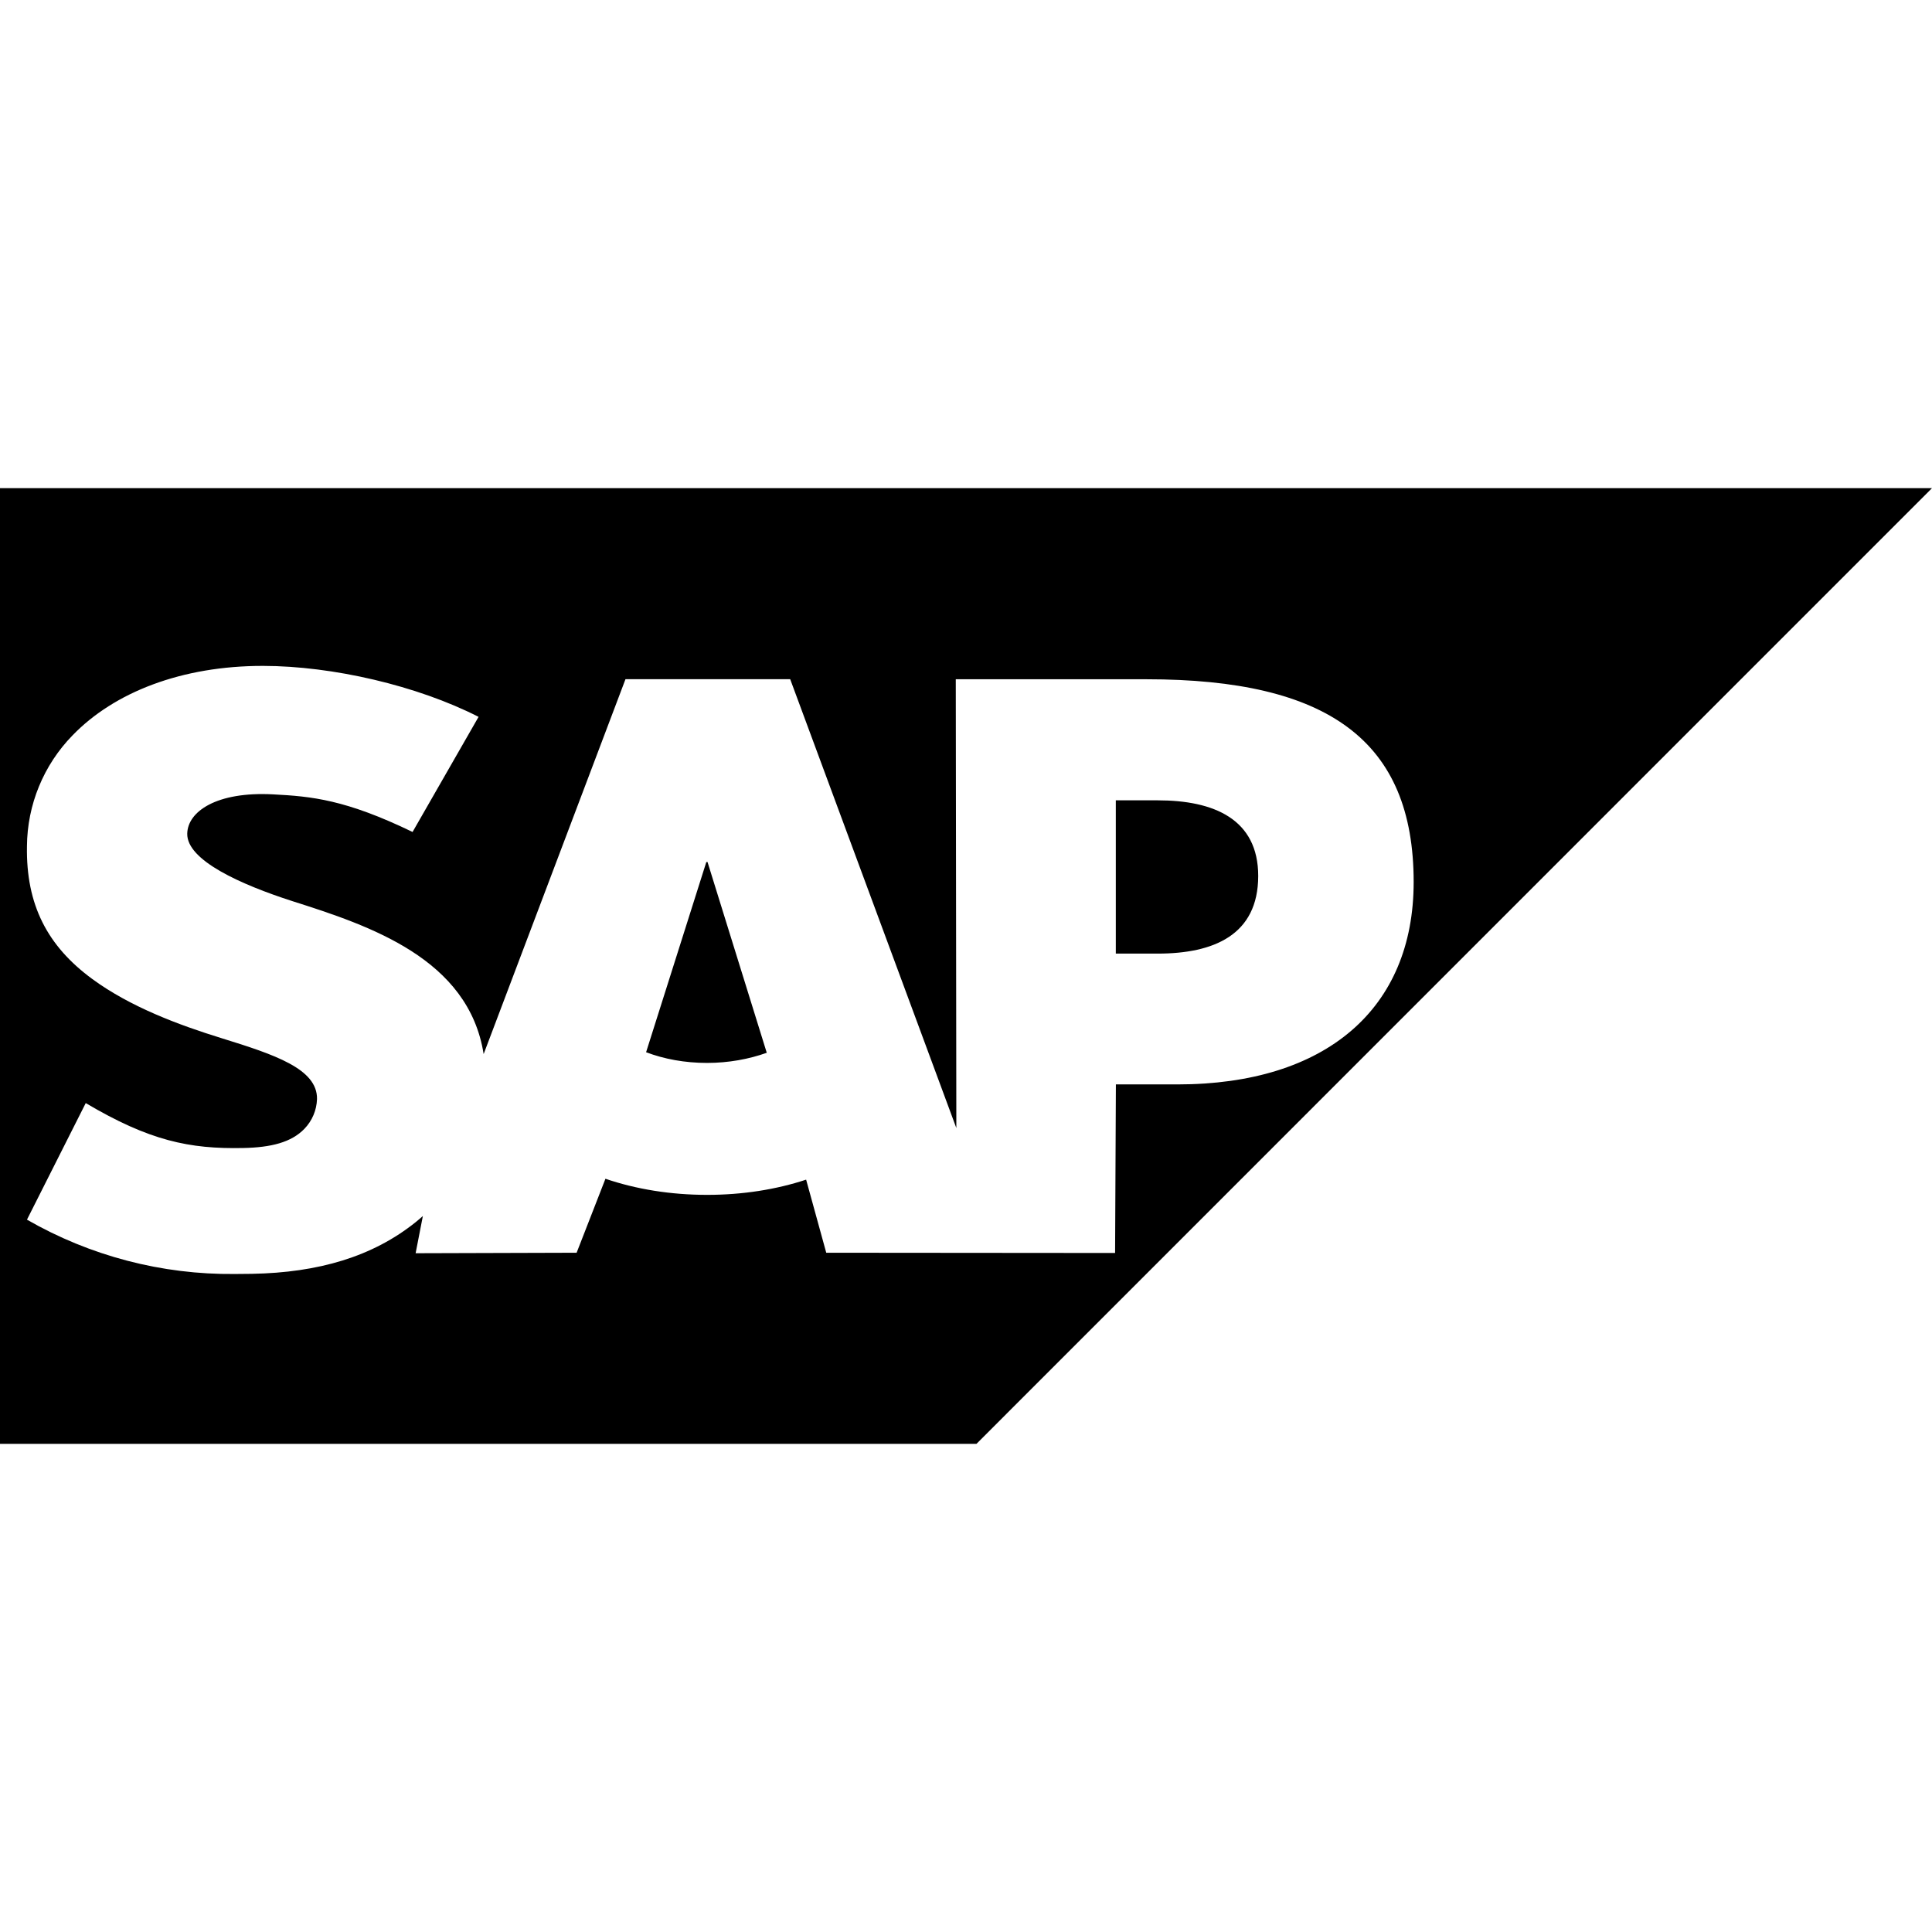
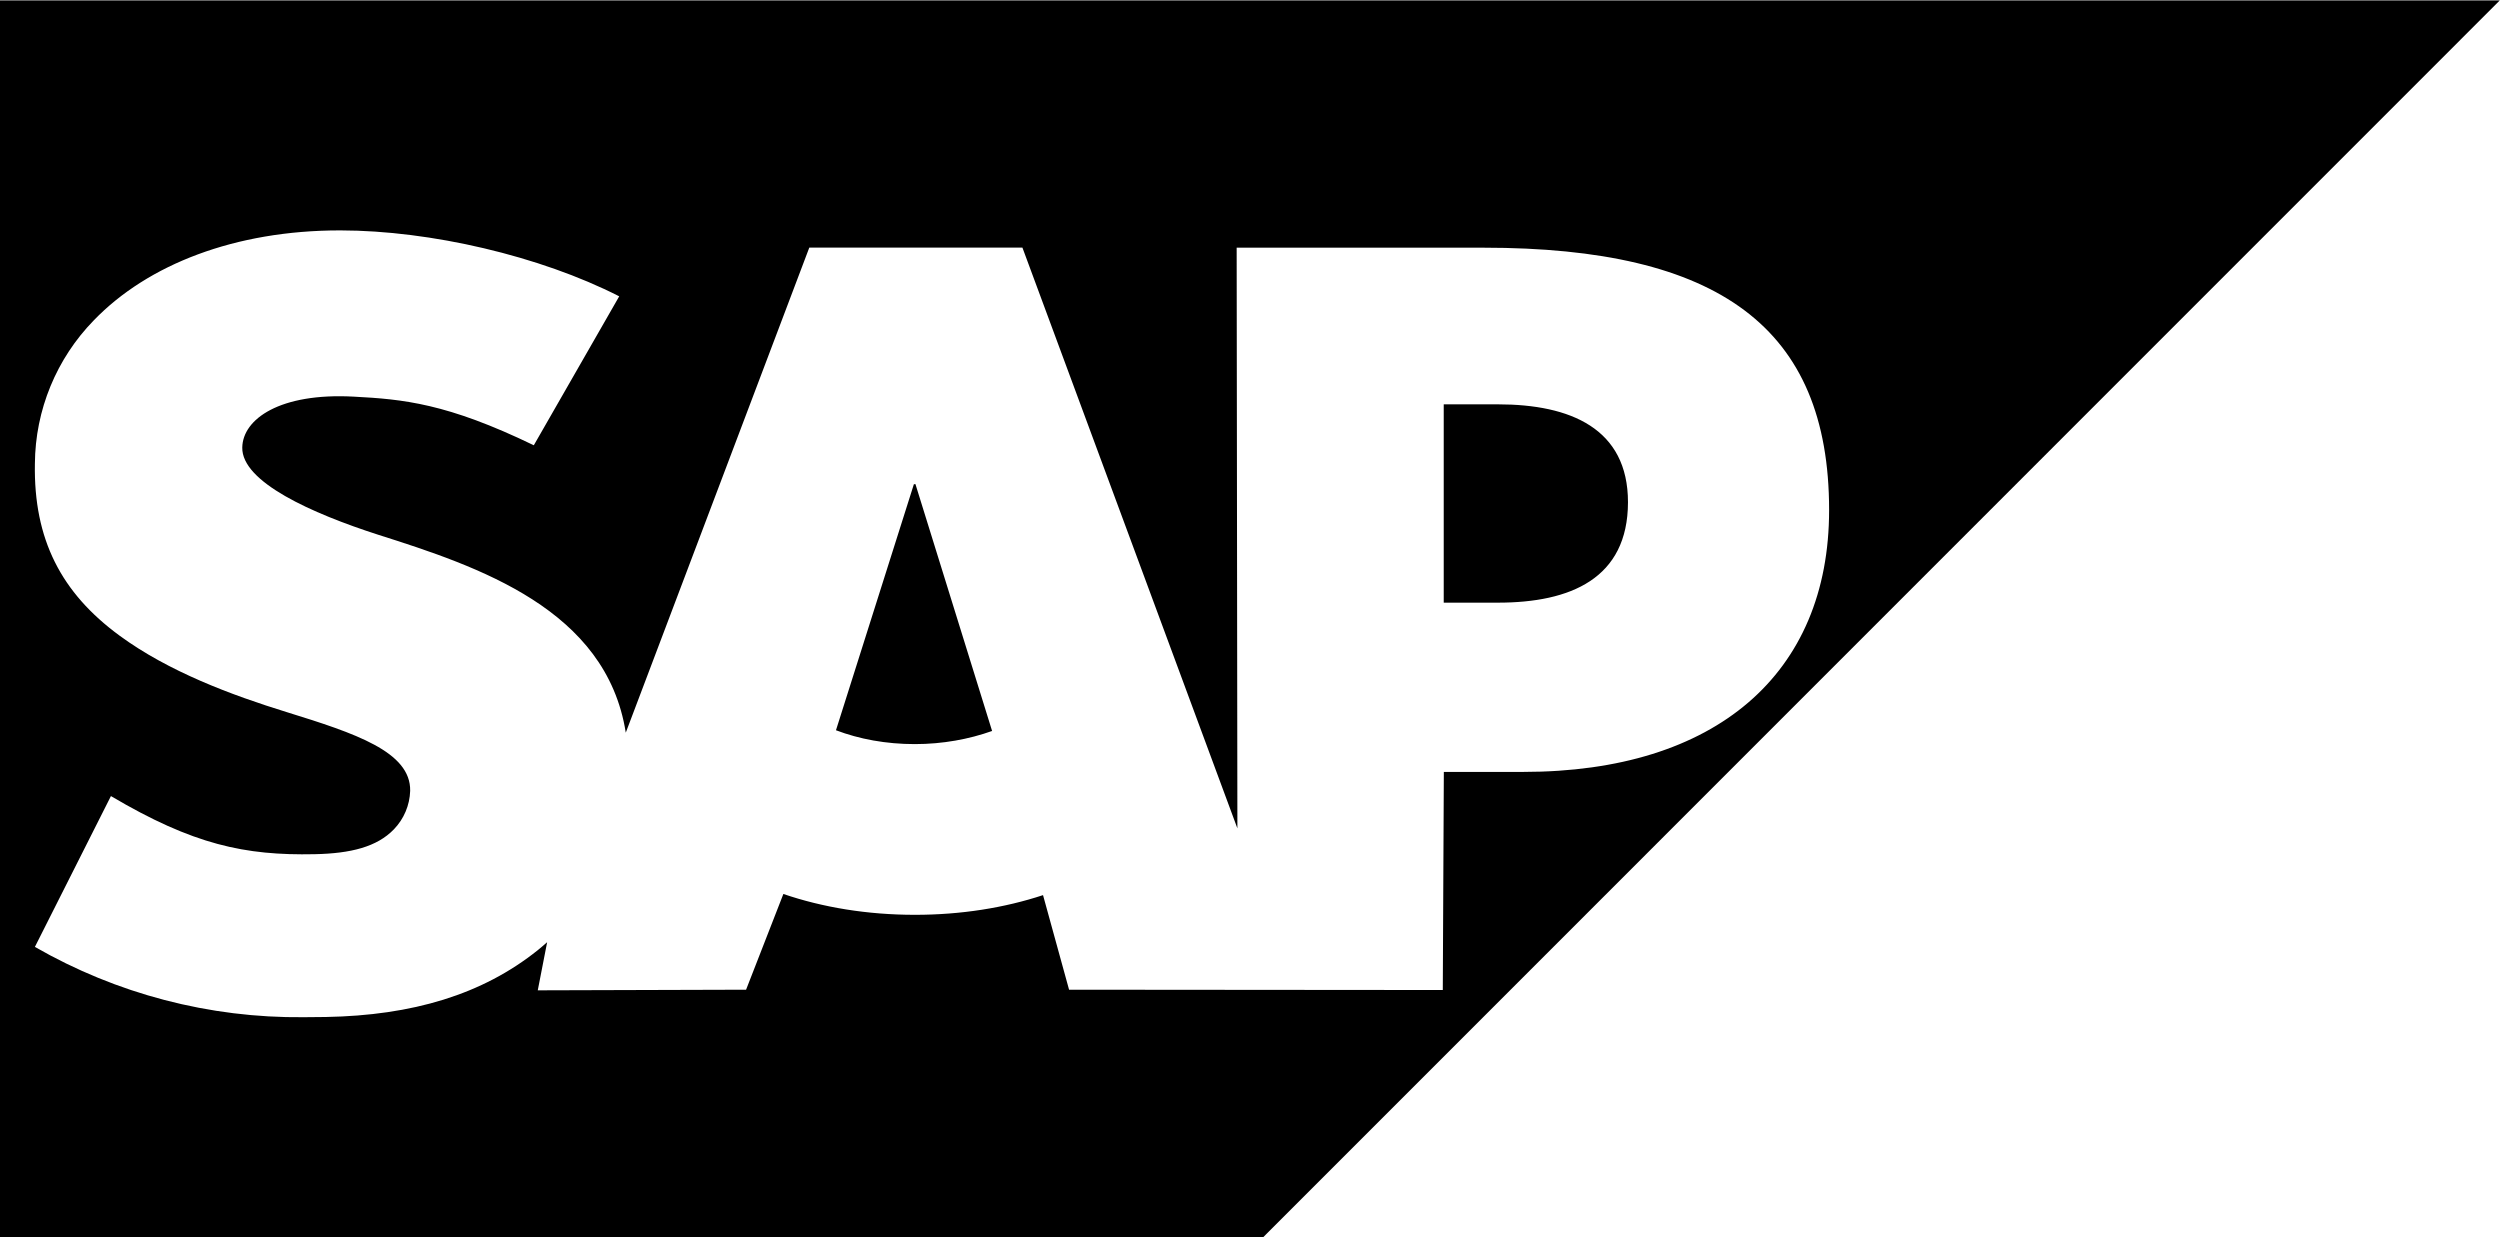
- <svg xmlns="http://www.w3.org/2000/svg" viewBox="0 0 24 24" role="img" aria-label="SAP" fill="currentColor">
-   <path d="M0 6.064v11.872h12.13L24 6.064zm3.264 2.208h.005c.863.001 1.915.245 2.676.633l-.82 1.43c-.835-.404-1.255-.442-1.73-.467-.708-.038-1.064.215-1.069.488-.007.332.669.633 1.305.838.964.306 2.19.715 2.377 1.9L7.77 8.437h2.046l2.064 5.576-.007-5.575h2.37c2.257 0 3.318.764 3.318 2.519 0 1.575-1.09 2.514-2.936 2.514h-.763l-.01 2.094-3.588-.003-.25-.908c-.37.122-.787.189-1.23.189-.456 0-.885-.071-1.263-.2l-.358.919-2 .006.09-.462c-.029.025-.057.05-.087.074-.535.43-1.208.629-2.037.644l-.213.002a5.075 5.075 0 0 1-2.581-.675l.73-1.448c.79.467 1.286.572 1.956.558.347-.007.598-.07.761-.239a.557.557 0 0 0 .156-.369c.007-.376-.53-.553-1.185-.756-.531-.164-1.135-.389-1.606-.735-.559-.41-.825-.924-.812-1.65a1.99 1.99 0 0 1 .566-1.377c.519-.537 1.357-.863 2.363-.863zm10.597 1.67v1.904h.521c.694 0 1.247-.23 1.248-.964 0-.709-.554-.94-1.248-.94zm-5.087.767l-.748 2.362c.223.085.481.133.757.133.268 0 .52-.047.742-.126l-.736-2.37z" />
+ <svg xmlns="http://www.w3.org/2000/svg" viewBox="0 0 48.53 24" role="img" aria-label="SAP" fill="currentColor">
+   <g transform="scale(2.021904) translate(0 -6.06)">
+     <path d="M0 6.064v11.872h12.13L24 6.064zm3.264 2.208h.005c.863.001 1.915.245 2.676.633l-.82 1.43c-.835-.404-1.255-.442-1.73-.467-.708-.038-1.064.215-1.069.488-.007.332.669.633 1.305.838.964.306 2.19.715 2.377 1.9L7.77 8.437h2.046l2.064 5.576-.007-5.575h2.37c2.257 0 3.318.764 3.318 2.519 0 1.575-1.09 2.514-2.936 2.514h-.763l-.01 2.094-3.588-.003-.25-.908c-.37.122-.787.189-1.23.189-.456 0-.885-.071-1.263-.2l-.358.919-2 .006.09-.462c-.029.025-.057.05-.087.074-.535.43-1.208.629-2.037.644l-.213.002a5.075 5.075 0 0 1-2.581-.675l.73-1.448c.79.467 1.286.572 1.956.558.347-.007.598-.07.761-.239a.557.557 0 0 0 .156-.369c.007-.376-.53-.553-1.185-.756-.531-.164-1.135-.389-1.606-.735-.559-.41-.825-.924-.812-1.65a1.99 1.99 0 0 1 .566-1.377c.519-.537 1.357-.863 2.363-.863zm10.597 1.67v1.904h.521c.694 0 1.247-.23 1.248-.964 0-.709-.554-.94-1.248-.94zm-5.087.767l-.748 2.362c.223.085.481.133.757.133.268 0 .52-.047.742-.126l-.736-2.37z" />
+   </g>
</svg>
